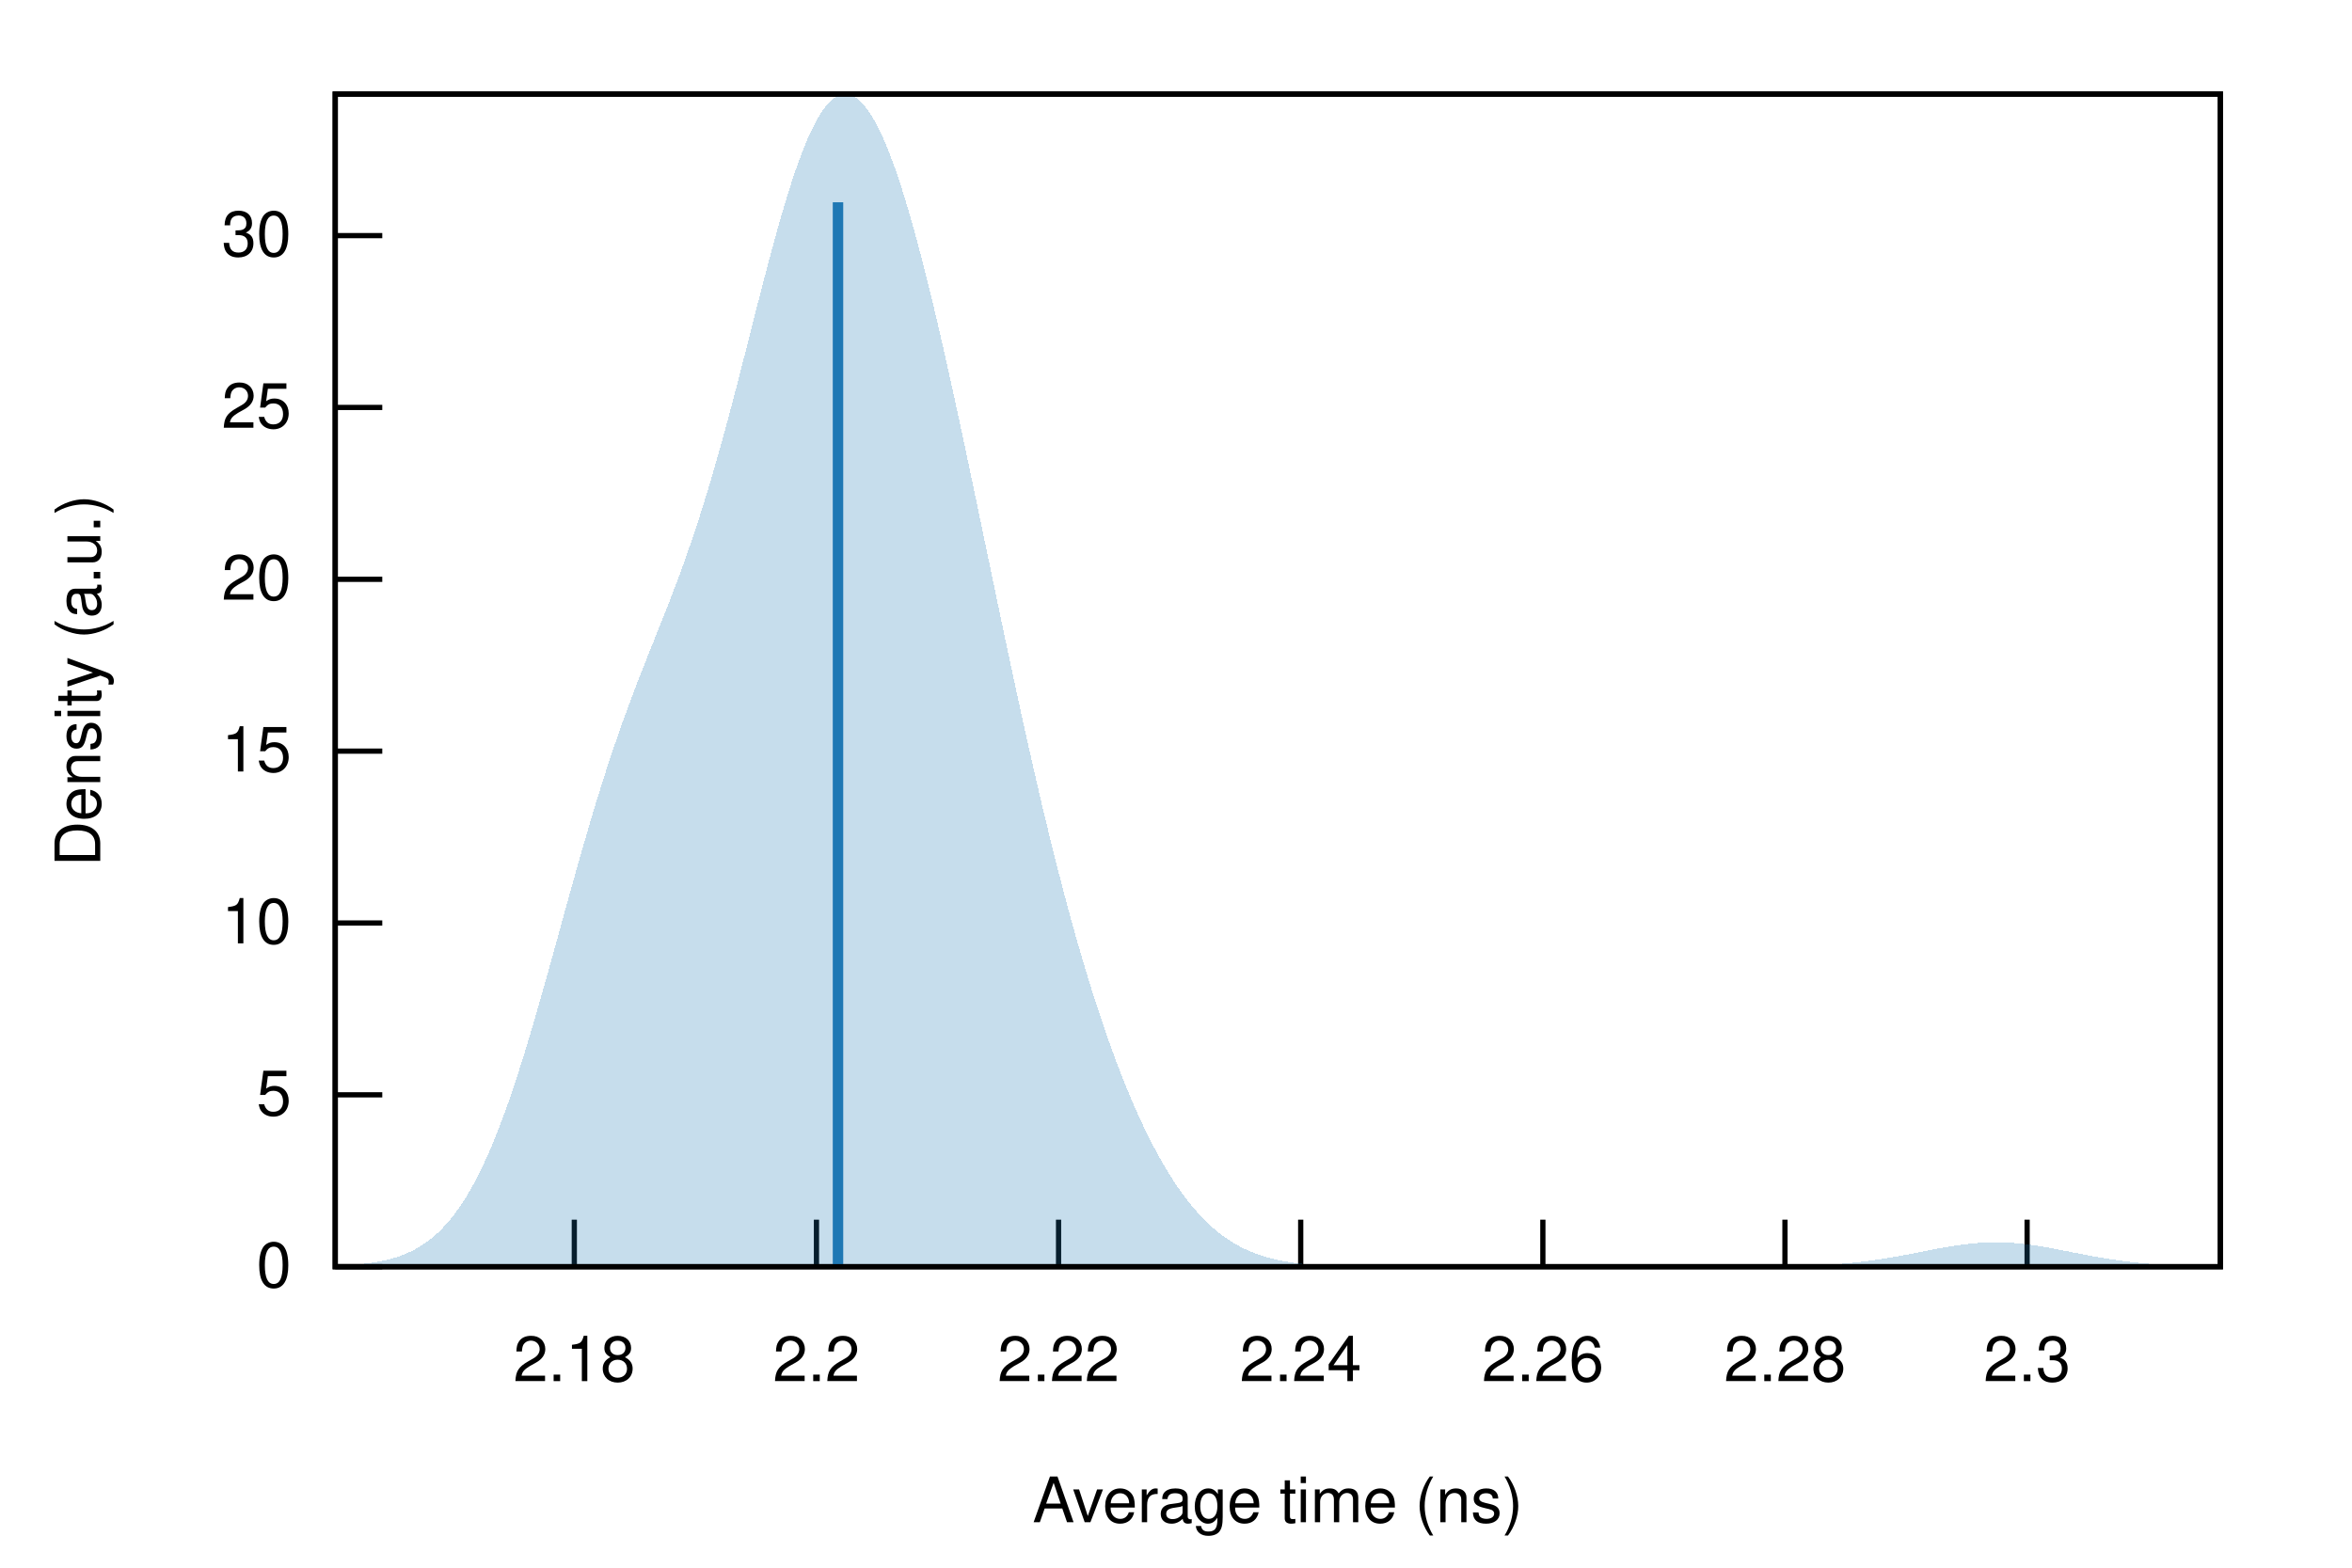
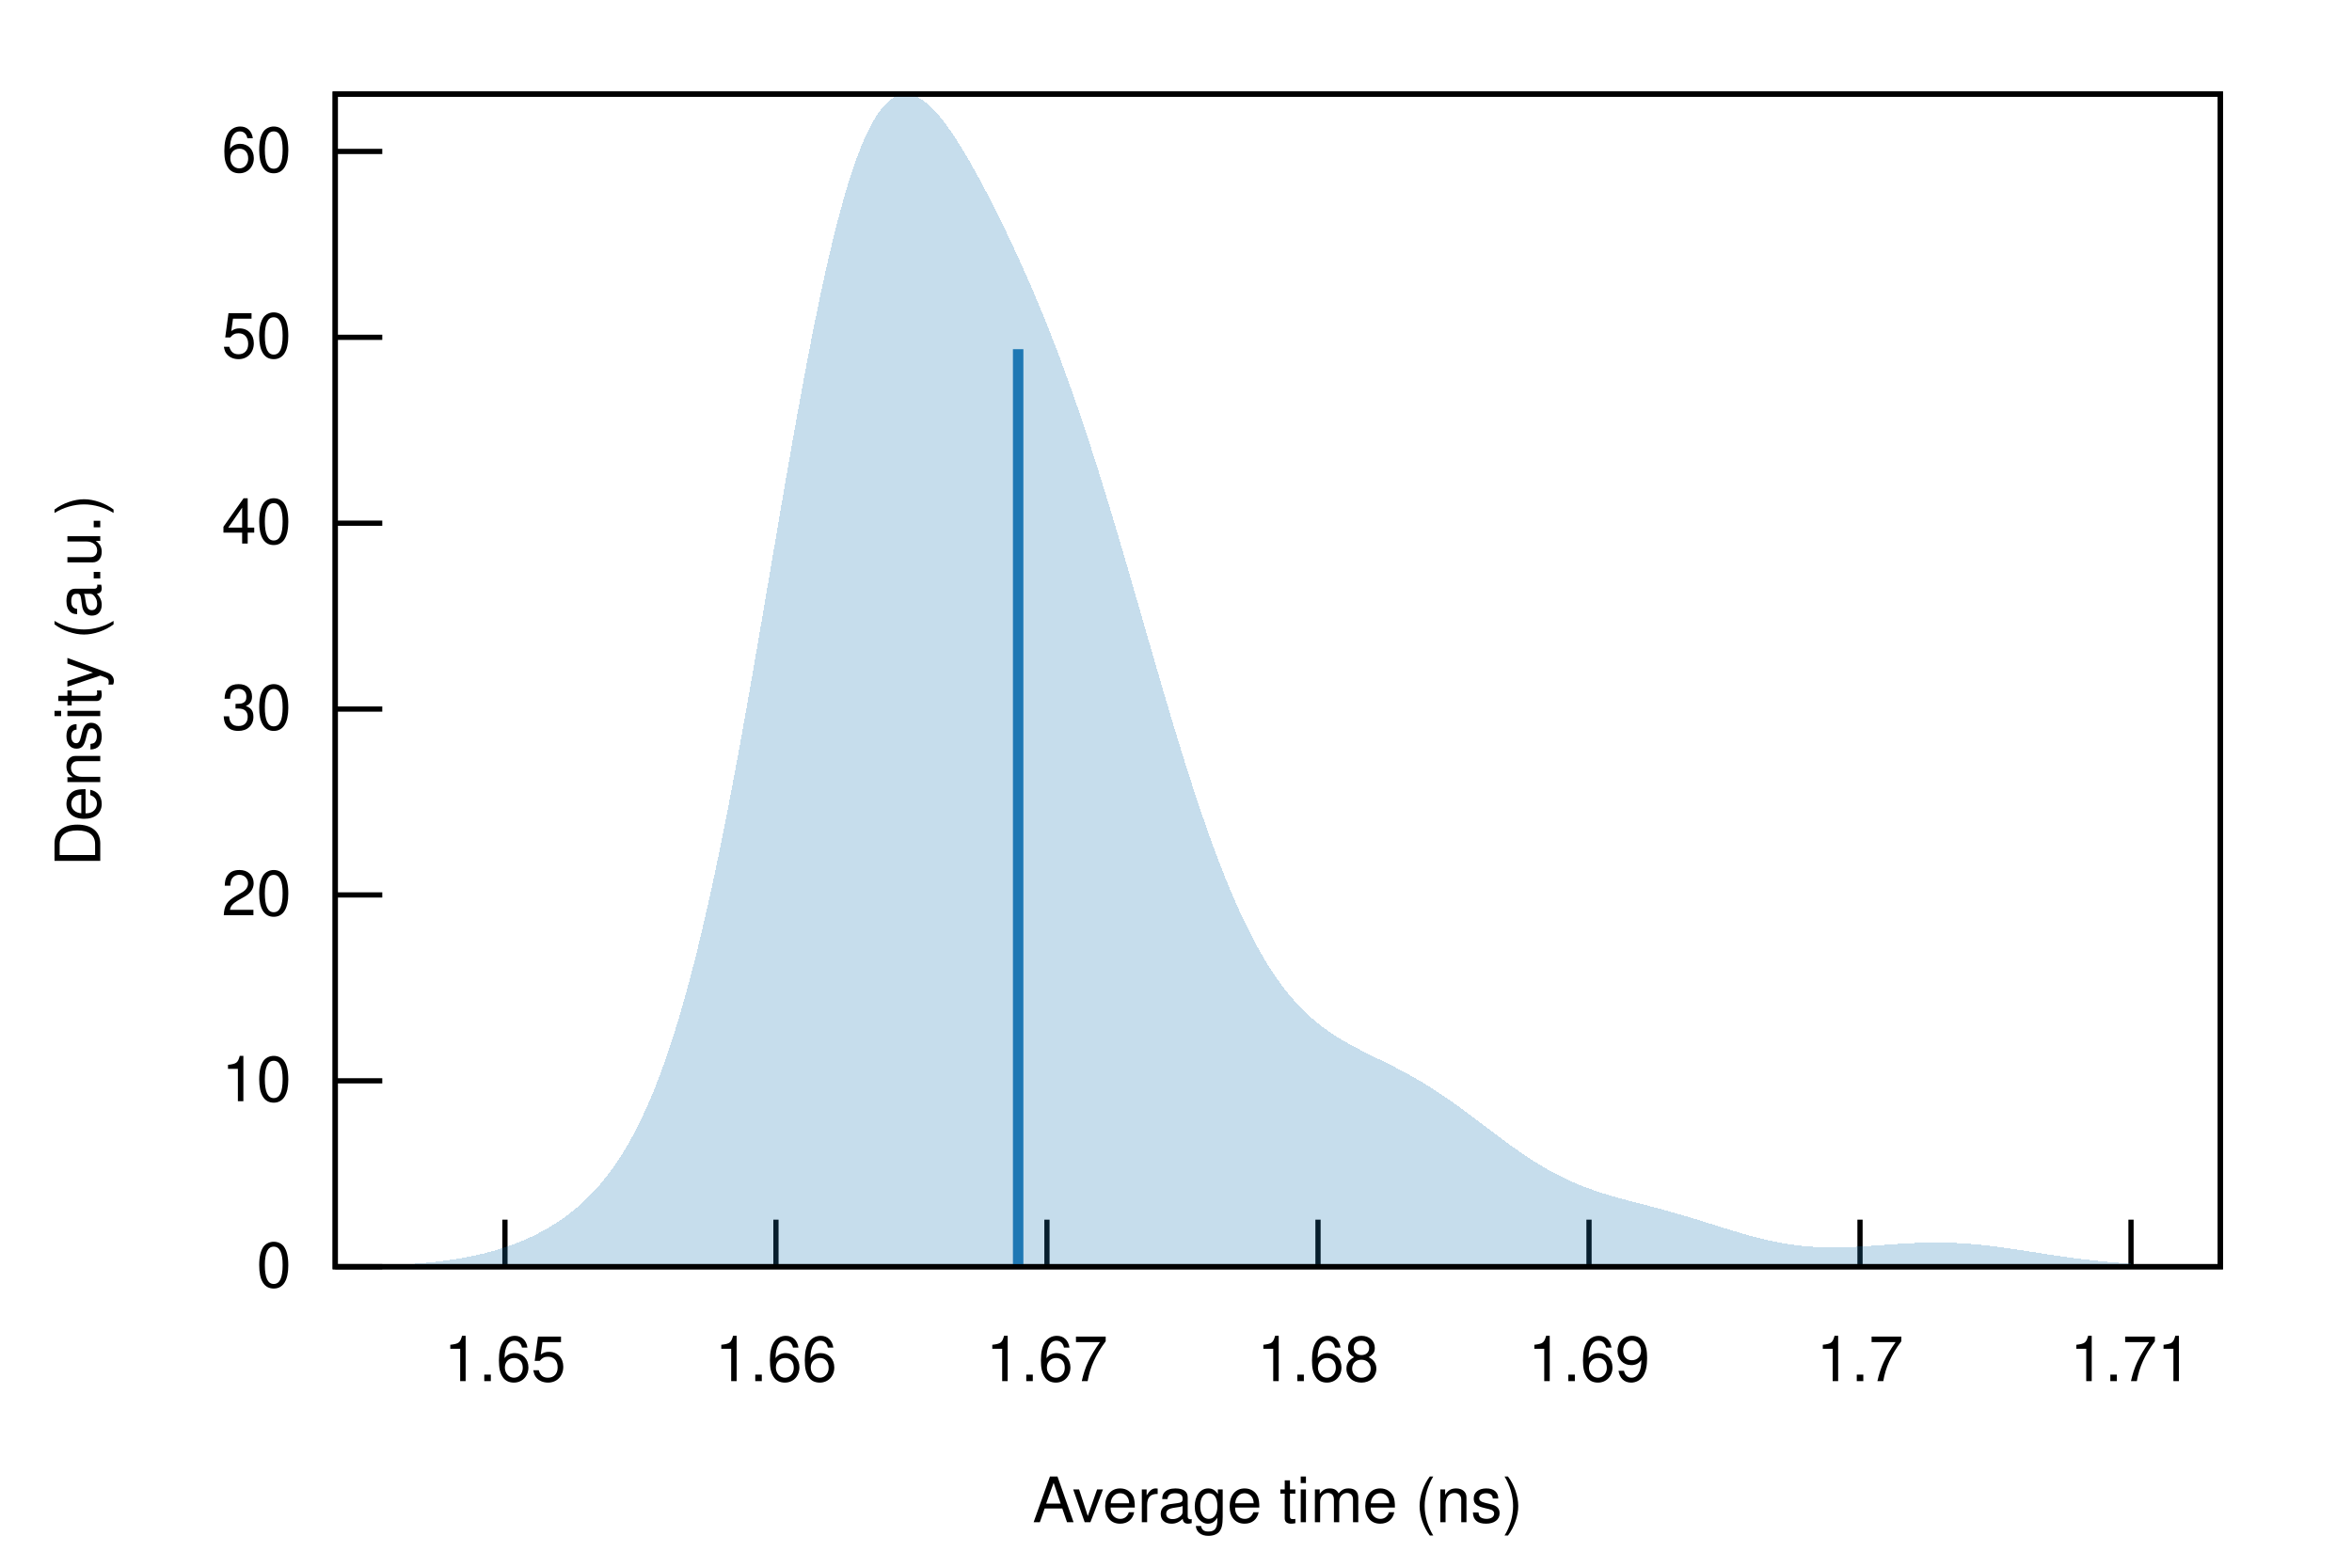
<svg xmlns="http://www.w3.org/2000/svg" xmlns:xlink="http://www.w3.org/1999/xlink" viewBox="0 0 450 300">
  <g id="gnuplot_canvas">
    <rect x="0" y="0" width="450" height="300" fill="none" />
    <defs>
      <circle id="gpDot" r="0.5" stroke-width="0.5" stroke="currentColor" />
      <path id="gpPt0" stroke-width="0.222" stroke="currentColor" d="M-1,0 h2 M0,-1 v2" />
      <path id="gpPt1" stroke-width="0.222" stroke="currentColor" d="M-1,-1 L1,1 M1,-1 L-1,1" />
      <path id="gpPt2" stroke-width="0.222" stroke="currentColor" d="M-1,0 L1,0 M0,-1 L0,1 M-1,-1 L1,1 M-1,1 L1,-1" />
      <rect id="gpPt3" stroke-width="0.222" stroke="currentColor" x="-1" y="-1" width="2" height="2" />
      <rect id="gpPt4" stroke-width="0.222" stroke="currentColor" fill="currentColor" x="-1" y="-1" width="2" height="2" />
      <circle id="gpPt5" stroke-width="0.222" stroke="currentColor" cx="0" cy="0" r="1" />
      <use xlink:href="#gpPt5" id="gpPt6" fill="currentColor" stroke="none" />
      <path id="gpPt7" stroke-width="0.222" stroke="currentColor" d="M0,-1.33 L-1.33,0.67 L1.33,0.67 z" />
      <use xlink:href="#gpPt7" id="gpPt8" fill="currentColor" stroke="none" />
      <use xlink:href="#gpPt7" id="gpPt9" stroke="currentColor" transform="rotate(180)" />
      <use xlink:href="#gpPt9" id="gpPt10" fill="currentColor" stroke="none" />
      <use xlink:href="#gpPt3" id="gpPt11" stroke="currentColor" transform="rotate(45)" />
      <use xlink:href="#gpPt11" id="gpPt12" fill="currentColor" stroke="none" />
      <path id="gpPt13" stroke-width="0.222" stroke="currentColor" d="M0,1.330 L1.265,0.411 L0.782,-1.067 L-0.782,-1.076 L-1.265,0.411 z" />
      <use xlink:href="#gpPt13" id="gpPt14" fill="currentColor" stroke="none" />
      <filter id="textbox" filterUnits="objectBoundingBox" x="0" y="0" height="1" width="1">
        <feFlood flood-color="white" flood-opacity="1" result="bgnd" />
        <feComposite in="SourceGraphic" in2="bgnd" operator="atop" />
      </filter>
      <filter id="greybox" filterUnits="objectBoundingBox" x="0" y="0" height="1" width="1">
        <feFlood flood-color="lightgrey" flood-opacity="1" result="grey" />
        <feComposite in="SourceGraphic" in2="grey" operator="atop" />
      </filter>
    </defs>
    <g fill="none" color="white" stroke="currentColor" stroke-width="1.00" stroke-linecap="butt" stroke-linejoin="miter">
</g>
    <g fill="none" color="black" stroke="currentColor" stroke-width="1.00" stroke-linecap="butt" stroke-linejoin="miter">
      <path stroke="black" d="M64.14,242.40 L73.14,242.40  " />
      <g transform="translate(55.75,246.30)" stroke="none" fill="black" font-family="Helvetica" font-size="12.00" text-anchor="end">
        <text>
          <tspan font-family="Helvetica"> 0</tspan>
        </text>
      </g>
    </g>
    <g fill="none" color="black" stroke="currentColor" stroke-width="1.00" stroke-linecap="butt" stroke-linejoin="miter">
-       <path stroke="black" d="M64.14,209.51 L73.14,209.51  " />
-       <g transform="translate(55.75,213.41)" stroke="none" fill="black" font-family="Helvetica" font-size="12.00" text-anchor="end">
-         <text>
-           <tspan font-family="Helvetica"> 5</tspan>
-         </text>
-       </g>
-     </g>
-     <g fill="none" color="black" stroke="currentColor" stroke-width="1.00" stroke-linecap="butt" stroke-linejoin="miter">
-       <path stroke="black" d="M64.14,176.63 L73.14,176.63  " />
-       <g transform="translate(55.75,180.53)" stroke="none" fill="black" font-family="Helvetica" font-size="12.00" text-anchor="end">
+       <path stroke="black" d="M64.14,206.83 L73.14,206.83  " />
+       <g transform="translate(55.75,210.73)" stroke="none" fill="black" font-family="Helvetica" font-size="12.00" text-anchor="end">
        <text>
          <tspan font-family="Helvetica"> 10</tspan>
        </text>
      </g>
    </g>
    <g fill="none" color="black" stroke="currentColor" stroke-width="1.00" stroke-linecap="butt" stroke-linejoin="miter">
-       <path stroke="black" d="M64.14,143.74 L73.14,143.74  " />
-       <g transform="translate(55.75,147.64)" stroke="none" fill="black" font-family="Helvetica" font-size="12.00" text-anchor="end">
-         <text>
-           <tspan font-family="Helvetica"> 15</tspan>
-         </text>
-       </g>
-     </g>
-     <g fill="none" color="black" stroke="currentColor" stroke-width="1.00" stroke-linecap="butt" stroke-linejoin="miter">
-       <path stroke="black" d="M64.14,110.86 L73.14,110.86  " />
-       <g transform="translate(55.75,114.76)" stroke="none" fill="black" font-family="Helvetica" font-size="12.00" text-anchor="end">
+       <path stroke="black" d="M64.14,171.26 L73.14,171.26  " />
+       <g transform="translate(55.75,175.16)" stroke="none" fill="black" font-family="Helvetica" font-size="12.00" text-anchor="end">
        <text>
          <tspan font-family="Helvetica"> 20</tspan>
        </text>
      </g>
    </g>
    <g fill="none" color="black" stroke="currentColor" stroke-width="1.00" stroke-linecap="butt" stroke-linejoin="miter">
-       <path stroke="black" d="M64.14,77.97 L73.14,77.97  " />
-       <g transform="translate(55.75,81.87)" stroke="none" fill="black" font-family="Helvetica" font-size="12.00" text-anchor="end">
-         <text>
-           <tspan font-family="Helvetica"> 25</tspan>
-         </text>
-       </g>
-     </g>
-     <g fill="none" color="black" stroke="currentColor" stroke-width="1.00" stroke-linecap="butt" stroke-linejoin="miter">
-       <path stroke="black" d="M64.14,45.09 L73.14,45.09  " />
-       <g transform="translate(55.75,48.99)" stroke="none" fill="black" font-family="Helvetica" font-size="12.00" text-anchor="end">
+       <path stroke="black" d="M64.14,135.69 L73.14,135.69  " />
+       <g transform="translate(55.75,139.59)" stroke="none" fill="black" font-family="Helvetica" font-size="12.00" text-anchor="end">
        <text>
          <tspan font-family="Helvetica"> 30</tspan>
        </text>
      </g>
    </g>
    <g fill="none" color="black" stroke="currentColor" stroke-width="1.00" stroke-linecap="butt" stroke-linejoin="miter">
-       <path stroke="black" d="M109.88,242.40 L109.88,233.40  " />
-       <g transform="translate(109.88,264.30)" stroke="none" fill="black" font-family="Helvetica" font-size="12.00" text-anchor="middle">
+       <path stroke="black" d="M64.14,100.12 L73.14,100.12  " />
+       <g transform="translate(55.75,104.02)" stroke="none" fill="black" font-family="Helvetica" font-size="12.00" text-anchor="end">
        <text>
-           <tspan font-family="Helvetica"> 2.18</tspan>
+           <tspan font-family="Helvetica"> 40</tspan>
        </text>
      </g>
    </g>
    <g fill="none" color="black" stroke="currentColor" stroke-width="1.00" stroke-linecap="butt" stroke-linejoin="miter">
-       <path stroke="black" d="M156.21,242.40 L156.21,233.40  " />
-       <g transform="translate(156.21,264.30)" stroke="none" fill="black" font-family="Helvetica" font-size="12.00" text-anchor="middle">
+       <path stroke="black" d="M64.14,64.55 L73.14,64.55  " />
+       <g transform="translate(55.75,68.45)" stroke="none" fill="black" font-family="Helvetica" font-size="12.00" text-anchor="end">
        <text>
-           <tspan font-family="Helvetica"> 2.2</tspan>
+           <tspan font-family="Helvetica"> 50</tspan>
        </text>
      </g>
    </g>
    <g fill="none" color="black" stroke="currentColor" stroke-width="1.00" stroke-linecap="butt" stroke-linejoin="miter">
-       <path stroke="black" d="M202.53,242.40 L202.53,233.40  " />
-       <g transform="translate(202.53,264.30)" stroke="none" fill="black" font-family="Helvetica" font-size="12.00" text-anchor="middle">
+       <path stroke="black" d="M64.14,28.98 L73.14,28.98  " />
+       <g transform="translate(55.75,32.88)" stroke="none" fill="black" font-family="Helvetica" font-size="12.00" text-anchor="end">
        <text>
-           <tspan font-family="Helvetica"> 2.22</tspan>
+           <tspan font-family="Helvetica"> 60</tspan>
        </text>
      </g>
    </g>
    <g fill="none" color="black" stroke="currentColor" stroke-width="1.00" stroke-linecap="butt" stroke-linejoin="miter">
-       <path stroke="black" d="M248.86,242.40 L248.86,233.40  " />
-       <g transform="translate(248.86,264.30)" stroke="none" fill="black" font-family="Helvetica" font-size="12.00" text-anchor="middle">
+       <path stroke="black" d="M96.61,242.40 L96.61,233.40  " />
+       <g transform="translate(96.61,264.30)" stroke="none" fill="black" font-family="Helvetica" font-size="12.00" text-anchor="middle">
        <text>
-           <tspan font-family="Helvetica"> 2.24</tspan>
+           <tspan font-family="Helvetica"> 1.65</tspan>
        </text>
      </g>
    </g>
    <g fill="none" color="black" stroke="currentColor" stroke-width="1.00" stroke-linecap="butt" stroke-linejoin="miter">
-       <path stroke="black" d="M295.19,242.40 L295.19,233.40  " />
-       <g transform="translate(295.19,264.30)" stroke="none" fill="black" font-family="Helvetica" font-size="12.00" text-anchor="middle">
+       <path stroke="black" d="M148.46,242.40 L148.46,233.40  " />
+       <g transform="translate(148.46,264.30)" stroke="none" fill="black" font-family="Helvetica" font-size="12.00" text-anchor="middle">
        <text>
-           <tspan font-family="Helvetica"> 2.26</tspan>
+           <tspan font-family="Helvetica"> 1.66</tspan>
        </text>
      </g>
    </g>
    <g fill="none" color="black" stroke="currentColor" stroke-width="1.00" stroke-linecap="butt" stroke-linejoin="miter">
-       <path stroke="black" d="M341.51,242.40 L341.51,233.40  " />
-       <g transform="translate(341.51,264.30)" stroke="none" fill="black" font-family="Helvetica" font-size="12.00" text-anchor="middle">
+       <path stroke="black" d="M200.31,242.40 L200.31,233.40  " />
+       <g transform="translate(200.31,264.30)" stroke="none" fill="black" font-family="Helvetica" font-size="12.00" text-anchor="middle">
        <text>
-           <tspan font-family="Helvetica"> 2.28</tspan>
+           <tspan font-family="Helvetica"> 1.67</tspan>
        </text>
      </g>
    </g>
    <g fill="none" color="black" stroke="currentColor" stroke-width="1.00" stroke-linecap="butt" stroke-linejoin="miter">
-       <path stroke="black" d="M387.84,242.40 L387.84,233.40  " />
-       <g transform="translate(387.84,264.30)" stroke="none" fill="black" font-family="Helvetica" font-size="12.00" text-anchor="middle">
+       <path stroke="black" d="M252.17,242.40 L252.17,233.40  " />
+       <g transform="translate(252.17,264.30)" stroke="none" fill="black" font-family="Helvetica" font-size="12.00" text-anchor="middle">
        <text>
-           <tspan font-family="Helvetica"> 2.3</tspan>
+           <tspan font-family="Helvetica"> 1.68</tspan>
+         </text>
+       </g>
+     </g>
+     <g fill="none" color="black" stroke="currentColor" stroke-width="1.00" stroke-linecap="butt" stroke-linejoin="miter">
+       <path stroke="black" d="M304.02,242.40 L304.02,233.40  " />
+       <g transform="translate(304.02,264.30)" stroke="none" fill="black" font-family="Helvetica" font-size="12.00" text-anchor="middle">
+         <text>
+           <tspan font-family="Helvetica"> 1.69</tspan>
+         </text>
+       </g>
+     </g>
+     <g fill="none" color="black" stroke="currentColor" stroke-width="1.00" stroke-linecap="butt" stroke-linejoin="miter">
+       <path stroke="black" d="M355.87,242.40 L355.87,233.40  " />
+       <g transform="translate(355.87,264.30)" stroke="none" fill="black" font-family="Helvetica" font-size="12.00" text-anchor="middle">
+         <text>
+           <tspan font-family="Helvetica"> 1.7</tspan>
+         </text>
+       </g>
+     </g>
+     <g fill="none" color="black" stroke="currentColor" stroke-width="1.00" stroke-linecap="butt" stroke-linejoin="miter">
+       <path stroke="black" d="M407.72,242.40 L407.72,233.40  " />
+       <g transform="translate(407.72,264.30)" stroke="none" fill="black" font-family="Helvetica" font-size="12.00" text-anchor="middle">
+         <text>
+           <tspan font-family="Helvetica"> 1.71</tspan>
        </text>
      </g>
    </g>
    <g fill="none" color="black" stroke="currentColor" stroke-width="1.00" stroke-linecap="butt" stroke-linejoin="miter">
</g>
    <g fill="none" color="black" stroke="currentColor" stroke-width="1.00" stroke-linecap="butt" stroke-linejoin="miter">
      <path stroke="black" d="M64.14,18.01 L64.14,242.40 L424.82,242.40 L424.82,18.01 L64.14,18.01 Z  " />
    </g>
    <g fill="none" color="black" stroke="currentColor" stroke-width="1.00" stroke-linecap="butt" stroke-linejoin="miter">
      <g transform="translate(19.18,130.21) rotate(270)" stroke="none" fill="black" font-family="Helvetica" font-size="12.00" text-anchor="middle">
        <text>
          <tspan font-family="Helvetica">Density (a.u.)</tspan>
        </text>
      </g>
    </g>
    <g fill="none" color="black" stroke="currentColor" stroke-width="1.00" stroke-linecap="butt" stroke-linejoin="miter">
      <g transform="translate(244.48,291.30)" stroke="none" fill="black" font-family="Helvetica" font-size="12.00" text-anchor="middle">
        <text>
          <tspan font-family="Helvetica">Average time (ns)</tspan>
        </text>
      </g>
    </g>
    <g fill="none" color="black" stroke="currentColor" stroke-width="1.00" stroke-linecap="butt" stroke-linejoin="miter">
</g>
    <g id="gnuplot_plot_1">
      <g fill="none" color="black" stroke="currentColor" stroke-width="1.00" stroke-linecap="butt" stroke-linejoin="miter">
        <g stroke="none" shape-rendering="crispEdges">
-           <polygon fill="rgb( 31, 120, 180)" fill-opacity="0.25" points="64.14,242.23 64.86,242.20 65.59,242.17 66.31,242.13 67.03,242.08 67.75,242.03 68.48,241.96 69.20,241.89 69.92,241.81 70.65,241.72 71.37,241.61 72.09,241.50 72.81,241.36 73.54,241.21 74.26,241.04 74.98,240.85 75.70,240.63 76.43,240.39 77.15,240.12 77.87,239.82 78.60,239.49 79.32,239.12 80.04,238.72 80.76,238.27 81.49,237.78 82.21,237.24 82.93,236.66 83.66,236.02 84.38,235.32 85.10,234.57 85.82,233.75 86.55,232.87 87.27,231.92 87.99,230.90 88.72,229.81 89.44,228.65 90.16,227.40 90.88,226.08 91.61,224.68 92.33,223.20 93.05,221.64 93.78,220.00 94.50,218.27 95.22,216.47 95.94,214.59 96.67,212.62 97.39,210.59 98.11,208.48 98.83,206.30 99.56,204.05 100.28,201.75 101.00,199.38 101.73,196.96 102.45,194.50 103.17,191.99 103.89,189.45 104.62,186.88 105.34,184.28 106.06,181.67 106.79,179.05 107.51,176.43 108.23,173.81 108.95,171.20 109.68,168.61 110.40,166.03 111.12,163.49 111.85,160.98 112.57,158.50 113.29,156.07 114.01,153.68 114.74,151.34 115.46,149.04 116.18,146.80 116.90,144.61 117.63,142.46 118.35,140.37 119.07,138.33 119.80,136.33 120.52,134.37 121.24,132.45 121.96,130.56 122.69,128.70 123.41,126.86 124.13,125.04 124.86,123.23 125.58,121.42 126.30,119.61 127.02,117.79 127.75,115.95 128.47,114.08 129.19,112.18 129.92,110.25 130.64,108.28 131.36,106.25 132.08,104.18 132.81,102.04 133.53,99.85 134.25,97.60 134.97,95.28 135.70,92.90 136.42,90.45 137.14,87.95 137.87,85.38 138.59,82.76 139.31,80.09 140.03,77.37 140.76,74.61 141.48,71.82 142.20,69.00 142.93,66.17 143.65,63.33 144.37,60.48 145.09,57.65 145.82,54.84 146.54,52.06 147.26,49.33 147.99,46.65 148.71,44.03 149.43,41.49 150.15,39.03 150.88,36.67 151.60,34.42 152.32,32.28 153.05,30.26 153.77,28.37 154.49,26.63 155.21,25.03 155.94,23.58 156.66,22.29 157.38,21.17 158.10,20.21 158.83,19.42 159.55,18.81 160.27,18.37 161.00,18.10 161.72,18.01 162.44,18.10 163.16,18.35 163.89,18.79 164.61,19.39 165.33,20.16 166.06,21.09 166.78,22.19 167.50,23.44 168.22,24.84 168.95,26.39 169.67,28.08 170.39,29.91 171.12,31.87 171.84,33.96 172.56,36.16 173.28,38.49 174.01,40.92 174.73,43.45 175.45,46.08 176.17,48.80 176.90,51.61 177.62,54.50 178.34,57.47 179.07,60.50 179.79,63.59 180.51,66.75 181.23,69.96 181.96,73.21 182.68,76.51 183.40,79.85 184.13,83.22 184.85,86.61 185.57,90.03 186.29,93.47 187.02,96.93 187.74,100.39 188.46,103.86 189.19,107.33 189.91,110.79 190.63,114.25 191.35,117.70 192.08,121.13 192.80,124.54 193.52,127.92 194.25,131.28 194.97,134.61 195.69,137.91 196.41,141.17 197.14,144.39 197.86,147.56 198.58,150.70 199.30,153.78 200.03,156.81 200.75,159.80 201.47,162.73 202.20,165.60 202.92,168.42 203.64,171.18 204.36,173.89 205.09,176.53 205.81,179.12 206.53,181.64 207.26,184.11 207.98,186.52 208.70,188.87 209.42,191.15 210.15,193.38 210.87,195.55 211.59,197.66 212.32,199.71 213.04,201.70 213.76,203.64 214.48,205.52 215.21,207.34 215.93,209.11 216.65,210.82 217.37,212.47 218.10,214.07 218.82,215.62 219.54,217.11 220.27,218.55 220.99,219.93 221.71,221.27 222.43,222.55 223.16,223.78 223.88,224.96 224.60,226.08 225.33,227.16 226.05,228.19 226.77,229.17 227.49,230.10 228.22,230.99 228.94,231.83 229.66,232.63 230.39,233.38 231.11,234.09 231.83,234.75 232.55,235.38 233.28,235.97 234.00,236.51 234.72,237.03 235.44,237.50 236.17,237.95 236.89,238.36 237.61,238.74 238.34,239.09 239.06,239.42 239.78,239.71 240.50,239.99 241.23,240.24 241.95,240.47 242.67,240.67 243.40,240.86 244.12,241.03 244.84,241.19 245.56,241.33 246.29,241.45 247.01,241.57 247.73,241.67 248.46,241.76 249.18,241.84 249.90,241.91 250.62,241.97 251.35,242.03 252.07,242.08 252.79,242.12 253.52,242.16 254.24,242.19 254.96,242.22 255.68,242.25 256.41,242.27 257.13,242.29 257.85,242.30 258.57,242.32 259.30,242.33 260.02,242.34 260.74,242.35 261.47,242.36 262.19,242.37 262.91,242.37 263.63,242.38 264.36,242.38 265.08,242.38 265.80,242.39 266.53,242.39 267.25,242.39 267.97,242.39 268.69,242.39 269.42,242.39 270.14,242.40 270.86,242.40 271.59,242.40 272.31,242.40 273.03,242.40 273.75,242.40 274.48,242.40 275.20,242.40 275.92,242.40 276.64,242.40 277.37,242.40 278.09,242.40 278.81,242.40 279.54,242.40 280.26,242.40 280.98,242.40 281.70,242.40 282.43,242.40 283.15,242.40 283.87,242.40 284.60,242.40 285.32,242.40 286.04,242.40 286.76,242.40 287.49,242.40 288.21,242.40 288.93,242.40 289.66,242.40 290.38,242.40 291.10,242.40 291.82,242.40 292.55,242.40 293.27,242.40 293.99,242.40 294.71,242.40 295.44,242.40 296.16,242.40 296.88,242.40 297.61,242.40 298.33,242.40 299.05,242.40 299.77,242.40 300.50,242.40 301.22,242.40 301.94,242.40 302.67,242.40 303.39,242.40 304.11,242.40 304.83,242.40 305.56,242.40 306.28,242.40 307.00,242.40 307.73,242.40 308.45,242.40 309.17,242.40 309.89,242.40 310.62,242.40 311.34,242.40 312.06,242.40 312.79,242.40 313.51,242.40 314.23,242.40 314.95,242.40 315.68,242.40 316.40,242.40 317.12,242.40 317.84,242.40 318.57,242.40 319.29,242.40 320.01,242.40 320.74,242.40 321.46,242.40 322.18,242.40 322.90,242.40 323.63,242.40 324.35,242.40 325.07,242.40 325.80,242.40 326.52,242.40 327.24,242.40 327.96,242.40 328.69,242.40 329.41,242.39 330.13,242.39 330.86,242.39 331.58,242.39 332.30,242.39 333.02,242.39 333.75,242.38 334.47,242.38 335.19,242.38 335.91,242.37 336.64,242.37 337.36,242.36 338.08,242.36 338.81,242.35 339.53,242.34 340.25,242.33 340.97,242.32 341.70,242.31 342.42,242.29 343.14,242.28 343.87,242.26 344.59,242.24 345.31,242.22 346.03,242.19 346.76,242.17 347.48,242.14 348.20,242.10 348.93,242.06 349.65,242.02 350.37,241.98 351.09,241.93 351.82,241.88 352.54,241.82 353.26,241.76 353.99,241.69 354.71,241.62 355.43,241.54 356.15,241.46 356.88,241.37 357.60,241.28 358.32,241.18 359.04,241.08 359.77,240.97 360.49,240.86 361.21,240.74 361.94,240.62 362.66,240.49 363.38,240.36 364.10,240.23 364.83,240.09 365.55,239.95 366.27,239.81 367.00,239.67 367.72,239.52 368.44,239.38 369.16,239.24 369.89,239.10 370.61,238.96 371.33,238.83 372.06,238.70 372.78,238.58 373.50,238.46 374.22,238.35 374.95,238.24 375.67,238.15 376.39,238.06 377.11,237.98 377.84,237.91 378.56,237.85 379.28,237.81 380.01,237.77 380.73,237.75 381.45,237.74 382.17,237.74 382.90,237.75 383.62,237.77 384.34,237.81 385.07,237.85 385.79,237.91 386.51,237.98 387.23,238.06 387.96,238.15 388.68,238.24 389.40,238.35 390.13,238.46 390.85,238.58 391.57,238.70 392.29,238.83 393.02,238.96 393.74,239.10 394.46,239.24 395.18,239.38 395.91,239.52 396.63,239.67 397.35,239.81 398.08,239.95 398.80,240.09 399.52,240.23 400.24,240.36 400.97,240.49 401.69,240.62 402.41,240.74 403.14,240.86 403.86,240.97 404.58,241.08 405.30,241.18 406.03,241.28 406.75,241.37 407.47,241.46 408.20,241.54 408.92,241.62 409.64,241.69 410.36,241.76 411.09,241.82 411.81,241.88 412.53,241.93 413.26,241.98 413.98,242.02 414.70,242.06 415.42,242.10 416.15,242.14 416.87,242.17 417.59,242.19 418.31,242.22 419.04,242.24 419.76,242.26 420.48,242.28 421.21,242.29 421.93,242.31 422.65,242.32 423.37,242.33 424.10,242.34 424.82,242.35 424.82,242.40 424.10,242.40 423.37,242.40 422.65,242.40 421.93,242.40 421.21,242.40 420.48,242.40 419.76,242.40 419.04,242.40 418.31,242.40 417.59,242.40 416.87,242.40 416.15,242.40 415.42,242.40 414.70,242.40 413.98,242.40 413.26,242.40 412.53,242.40 411.81,242.40 411.09,242.40 410.36,242.40 409.64,242.40 408.92,242.40 408.20,242.40 407.47,242.40 406.75,242.40 406.03,242.40 405.30,242.40 404.58,242.40 403.86,242.40 403.14,242.40 402.41,242.40 401.69,242.40 400.97,242.40 400.24,242.40 399.52,242.40 398.80,242.40 398.08,242.40 397.35,242.40 396.63,242.40 395.91,242.40 395.18,242.40 394.46,242.40 393.74,242.40 393.02,242.40 392.29,242.40 391.57,242.40 390.85,242.40 390.13,242.40 389.40,242.40 388.68,242.40 387.96,242.40 387.23,242.40 386.51,242.40 385.79,242.40 385.07,242.40 384.34,242.40 383.62,242.40 382.90,242.40 382.17,242.40 381.45,242.40 380.73,242.40 380.01,242.40 379.28,242.40 378.56,242.40 377.84,242.40 377.11,242.40 376.39,242.40 375.67,242.40 374.95,242.40 374.22,242.40 373.50,242.40 372.78,242.40 372.06,242.40 371.33,242.40 370.61,242.40 369.89,242.40 369.16,242.40 368.44,242.40 367.72,242.40 367.00,242.40 366.27,242.40 365.55,242.40 364.83,242.40 364.10,242.40 363.38,242.40 362.66,242.40 361.94,242.40 361.21,242.40 360.49,242.40 359.77,242.40 359.04,242.40 358.32,242.40 357.60,242.40 356.88,242.40 356.15,242.40 355.43,242.40 354.71,242.40 353.99,242.40 353.26,242.40 352.54,242.40 351.82,242.40 351.09,242.40 350.37,242.40 349.65,242.40 348.93,242.40 348.20,242.40 347.48,242.40 346.76,242.40 346.03,242.40 345.31,242.40 344.59,242.40 343.87,242.40 343.14,242.40 342.42,242.40 341.70,242.40 340.97,242.40 340.25,242.40 339.53,242.40 338.81,242.40 338.08,242.40 337.36,242.40 336.64,242.40 335.91,242.40 335.19,242.40 334.47,242.40 333.75,242.40 333.02,242.40 332.30,242.40 331.58,242.40 330.86,242.40 330.13,242.40 329.41,242.40 328.69,242.40 327.96,242.40 327.24,242.40 326.52,242.40 325.80,242.40 325.07,242.40 324.35,242.40 323.63,242.40 322.90,242.40 322.18,242.40 321.46,242.40 320.74,242.40 320.01,242.40 319.29,242.40 318.57,242.40 317.84,242.40 317.12,242.40 316.40,242.40 315.68,242.40 314.95,242.40 314.23,242.40 313.51,242.40 312.79,242.40 312.06,242.40 311.34,242.40 310.62,242.40 309.89,242.40 309.17,242.40 308.45,242.40 307.73,242.40 307.00,242.40 306.28,242.40 305.56,242.40 304.83,242.40 304.11,242.40 303.39,242.40 302.67,242.40 301.94,242.40 301.22,242.40 300.50,242.40 299.77,242.40 299.05,242.40 298.33,242.40 297.61,242.40 296.88,242.40 296.16,242.40 295.44,242.40 294.71,242.40 293.99,242.40 293.27,242.40 292.55,242.40 291.82,242.40 291.10,242.40 290.38,242.40 289.66,242.40 288.93,242.40 288.21,242.40 287.49,242.40 286.76,242.40 286.04,242.40 285.32,242.40 284.60,242.40 283.87,242.40 283.15,242.40 282.43,242.40 281.70,242.40 280.98,242.40 280.26,242.40 279.54,242.40 278.81,242.40 278.09,242.40 277.37,242.40 276.64,242.40 275.92,242.40 275.20,242.40 274.48,242.40 273.75,242.40 273.03,242.40 272.31,242.40 271.59,242.40 270.86,242.40 270.14,242.40 269.42,242.40 268.69,242.40 267.97,242.40 267.25,242.40 266.53,242.40 265.80,242.40 265.08,242.40 264.36,242.40 263.63,242.40 262.91,242.40 262.19,242.40 261.47,242.40 260.74,242.40 260.02,242.40 259.30,242.40 258.57,242.40 257.85,242.40 257.13,242.40 256.41,242.40 255.68,242.40 254.96,242.40 254.24,242.40 253.52,242.40 252.79,242.40 252.07,242.40 251.35,242.40 250.62,242.40 249.90,242.40 249.18,242.40 248.46,242.40 247.73,242.40 247.01,242.40 246.29,242.40 245.56,242.40 244.84,242.40 244.12,242.40 243.40,242.40 242.67,242.40 241.95,242.40 241.23,242.40 240.50,242.40 239.78,242.40 239.06,242.40 238.34,242.40 237.61,242.40 236.89,242.40 236.17,242.40 235.44,242.40 234.72,242.40 234.00,242.40 233.28,242.40 232.55,242.40 231.83,242.40 231.11,242.40 230.39,242.40 229.66,242.40 228.94,242.40 228.22,242.40 227.49,242.40 226.77,242.40 226.05,242.40 225.33,242.40 224.60,242.40 223.88,242.40 223.16,242.40 222.43,242.40 221.71,242.40 220.99,242.40 220.27,242.40 219.54,242.40 218.82,242.40 218.10,242.40 217.37,242.40 216.65,242.40 215.93,242.40 215.21,242.40 214.48,242.40 213.76,242.40 213.04,242.40 212.32,242.40 211.59,242.40 210.87,242.40 210.15,242.40 209.42,242.40 208.70,242.40 207.98,242.40 207.26,242.40 206.53,242.40 205.81,242.40 205.09,242.40 204.36,242.40 203.64,242.40 202.92,242.40 202.20,242.40 201.47,242.40 200.75,242.40 200.03,242.40 199.30,242.40 198.58,242.40 197.86,242.40 197.14,242.40 196.41,242.40 195.69,242.40 194.97,242.40 194.25,242.40 193.52,242.40 192.80,242.40 192.08,242.40 191.35,242.40 190.63,242.40 189.91,242.40 189.19,242.40 188.46,242.40 187.74,242.40 187.02,242.40 186.29,242.40 185.57,242.40 184.85,242.40 184.13,242.40 183.40,242.40 182.68,242.40 181.96,242.40 181.23,242.40 180.51,242.40 179.79,242.40 179.07,242.40 178.34,242.40 177.62,242.40 176.90,242.40 176.17,242.40 175.45,242.40 174.73,242.40 174.01,242.40 173.28,242.40 172.56,242.40 171.84,242.40 171.12,242.40 170.39,242.40 169.67,242.40 168.95,242.40 168.22,242.40 167.50,242.40 166.78,242.40 166.06,242.40 165.33,242.40 164.61,242.40 163.89,242.40 163.16,242.40 162.44,242.40 161.72,242.40 161.00,242.40 160.27,242.40 159.55,242.40 158.83,242.40 158.10,242.40 157.38,242.40 156.66,242.40 155.94,242.40 155.21,242.40 154.49,242.40 153.77,242.40 153.05,242.40 152.32,242.40 151.60,242.40 150.88,242.40 150.15,242.40 149.43,242.40 148.71,242.40 147.99,242.40 147.26,242.40 146.54,242.40 145.82,242.40 145.09,242.40 144.37,242.40 143.65,242.40 142.93,242.40 142.20,242.40 141.48,242.40 140.76,242.40 140.03,242.40 139.31,242.40 138.59,242.40 137.87,242.40 137.14,242.40 136.42,242.40 135.70,242.40 134.97,242.40 134.25,242.40 133.53,242.40 132.81,242.40 132.08,242.40 131.36,242.40 130.64,242.40 129.92,242.40 129.19,242.40 128.47,242.40 127.75,242.40 127.02,242.40 126.30,242.40 125.58,242.40 124.86,242.40 124.13,242.40 123.41,242.40 122.69,242.40 121.96,242.40 121.24,242.40 120.52,242.40 119.80,242.40 119.07,242.40 118.35,242.40 117.63,242.40 116.90,242.40 116.18,242.40 115.46,242.40 114.74,242.40 114.01,242.40 113.29,242.40 112.57,242.40 111.85,242.40 111.12,242.40 110.40,242.40 109.68,242.40 108.95,242.40 108.23,242.40 107.51,242.40 106.79,242.40 106.06,242.40 105.34,242.40 104.62,242.40 103.89,242.40 103.17,242.40 102.45,242.40 101.73,242.40 101.00,242.40 100.28,242.40 99.56,242.40 98.83,242.40 98.11,242.40 97.39,242.40 96.67,242.40 95.94,242.40 95.22,242.40 94.50,242.40 93.78,242.40 93.05,242.40 92.33,242.40 91.61,242.40 90.88,242.40 90.16,242.40 89.44,242.40 88.72,242.40 87.99,242.40 87.27,242.40 86.55,242.40 85.82,242.40 85.10,242.40 84.38,242.40 83.66,242.40 82.93,242.40 82.21,242.40 81.49,242.40 80.76,242.40 80.04,242.40 79.32,242.40 78.60,242.40 77.87,242.40 77.15,242.40 76.43,242.40 75.70,242.40 74.98,242.40 74.26,242.40 73.54,242.40 72.81,242.40 72.09,242.40 71.37,242.40 70.65,242.40 69.92,242.40 69.20,242.40 68.48,242.40 67.75,242.40 67.03,242.40 66.31,242.40 65.59,242.40 64.86,242.40 64.14,242.40 " />
+           <polygon fill="rgb( 31, 120, 180)" fill-opacity="0.25" points="64.14,242.34 64.86,242.34 65.59,242.33 66.31,242.32 67.03,242.31 67.75,242.30 68.48,242.28 69.20,242.27 69.92,242.25 70.65,242.23 71.37,242.22 72.09,242.19 72.81,242.17 73.54,242.15 74.26,242.12 74.98,242.09 75.70,242.05 76.43,242.02 77.15,241.98 77.87,241.93 78.60,241.88 79.32,241.83 80.04,241.78 80.76,241.72 81.49,241.65 82.21,241.58 82.93,241.51 83.66,241.43 84.38,241.34 85.10,241.25 85.82,241.15 86.55,241.05 87.27,240.93 87.99,240.81 88.72,240.68 89.44,240.55 90.16,240.40 90.88,240.25 91.61,240.09 92.33,239.92 93.05,239.74 93.78,239.54 94.50,239.34 95.22,239.13 95.94,238.90 96.67,238.67 97.39,238.42 98.11,238.16 98.83,237.88 99.56,237.59 100.28,237.29 101.00,236.97 101.73,236.64 102.45,236.29 103.17,235.92 103.89,235.53 104.62,235.13 105.34,234.70 106.06,234.26 106.79,233.79 107.51,233.30 108.23,232.78 108.95,232.24 109.68,231.66 110.40,231.06 111.12,230.43 111.85,229.76 112.57,229.06 113.29,228.33 114.01,227.55 114.74,226.73 115.46,225.86 116.18,224.95 116.90,223.99 117.63,222.98 118.35,221.91 119.07,220.78 119.80,219.59 120.52,218.33 121.24,217.01 121.96,215.62 122.69,214.15 123.41,212.60 124.13,210.98 124.86,209.27 125.58,207.47 126.30,205.59 127.02,203.61 127.75,201.54 128.47,199.37 129.19,197.10 129.92,194.73 130.64,192.25 131.36,189.68 132.08,186.99 132.81,184.21 133.53,181.31 134.25,178.32 134.97,175.21 135.70,172.01 136.42,168.70 137.14,165.30 137.87,161.80 138.59,158.20 139.31,154.52 140.03,150.75 140.76,146.91 141.48,142.99 142.20,139.00 142.93,134.95 143.65,130.85 144.37,126.70 145.09,122.51 145.82,118.30 146.54,114.06 147.26,109.81 147.99,105.56 148.71,101.31 149.43,97.09 150.15,92.88 150.88,88.72 151.60,84.60 152.32,80.54 153.05,76.55 153.77,72.63 154.49,68.80 155.21,65.07 155.94,61.43 156.66,57.91 157.38,54.51 158.10,51.24 158.83,48.10 159.55,45.10 160.27,42.25 161.00,39.55 161.72,37.00 162.44,34.61 163.16,32.38 163.89,30.32 164.61,28.42 165.33,26.68 166.06,25.11 166.78,23.71 167.50,22.47 168.22,21.39 168.95,20.46 169.67,19.69 170.39,19.07 171.12,18.60 171.84,18.27 172.56,18.07 173.28,18.01 174.01,18.07 174.73,18.25 175.45,18.54 176.17,18.94 176.90,19.43 177.62,20.02 178.34,20.70 179.07,21.46 179.79,22.29 180.51,23.19 181.23,24.15 181.96,25.18 182.68,26.25 183.40,27.38 184.13,28.55 184.85,29.75 185.57,31.00 186.29,32.28 187.02,33.59 187.74,34.92 188.46,36.29 189.19,37.68 189.91,39.09 190.63,40.53 191.35,41.99 192.08,43.47 192.80,44.97 193.52,46.50 194.25,48.05 194.97,49.62 195.69,51.22 196.41,52.85 197.14,54.50 197.86,56.19 198.58,57.90 199.30,59.64 200.03,61.42 200.75,63.23 201.47,65.07 202.20,66.95 202.92,68.87 203.64,70.83 204.36,72.82 205.09,74.85 205.81,76.91 206.53,79.02 207.26,81.16 207.98,83.34 208.70,85.55 209.42,87.80 210.15,90.08 210.87,92.40 211.59,94.74 212.32,97.11 213.04,99.51 213.76,101.93 214.48,104.37 215.21,106.83 215.93,109.31 216.65,111.79 217.37,114.29 218.10,116.79 218.82,119.30 219.54,121.81 220.27,124.31 220.99,126.80 221.71,129.28 222.43,131.75 223.16,134.21 223.88,136.64 224.60,139.04 225.33,141.42 226.05,143.77 226.77,146.09 227.49,148.37 228.22,150.61 228.94,152.82 229.66,154.97 230.39,157.09 231.11,159.15 231.83,161.17 232.55,163.13 233.28,165.04 234.00,166.90 234.72,168.71 235.44,170.45 236.17,172.14 236.89,173.78 237.61,175.35 238.34,176.87 239.06,178.33 239.78,179.73 240.50,181.08 241.23,182.37 241.95,183.61 242.67,184.79 243.40,185.91 244.12,186.98 244.84,188.01 245.56,188.98 246.29,189.90 247.01,190.78 247.73,191.61 248.46,192.40 249.18,193.14 249.90,193.85 250.62,194.52 251.35,195.16 252.07,195.76 252.79,196.33 253.52,196.87 254.24,197.38 254.96,197.87 255.68,198.34 256.41,198.79 257.13,199.22 257.85,199.63 258.57,200.03 259.30,200.42 260.02,200.79 260.74,201.16 261.47,201.53 262.19,201.89 262.91,202.24 263.63,202.60 264.36,202.95 265.08,203.31 265.80,203.67 266.53,204.04 267.25,204.41 267.97,204.78 268.69,205.17 269.42,205.56 270.14,205.96 270.86,206.38 271.59,206.80 272.31,207.23 273.03,207.67 273.75,208.12 274.48,208.58 275.20,209.06 275.92,209.54 276.64,210.03 277.37,210.53 278.09,211.04 278.81,211.56 279.54,212.09 280.26,212.62 280.98,213.15 281.70,213.69 282.43,214.24 283.15,214.78 283.87,215.33 284.60,215.88 285.32,216.43 286.04,216.97 286.76,217.51 287.49,218.05 288.21,218.59 288.93,219.11 289.66,219.63 290.38,220.14 291.10,220.64 291.82,221.13 292.55,221.61 293.27,222.08 293.99,222.53 294.71,222.98 295.44,223.40 296.16,223.82 296.88,224.22 297.61,224.61 298.33,224.98 299.05,225.34 299.77,225.69 300.50,226.02 301.22,226.33 301.94,226.64 302.67,226.93 303.39,227.21 304.11,227.48 304.83,227.73 305.56,227.98 306.28,228.22 307.00,228.45 307.73,228.67 308.45,228.88 309.17,229.09 309.89,229.29 310.62,229.49 311.34,229.69 312.06,229.88 312.79,230.07 313.51,230.26 314.23,230.45 314.95,230.63 315.68,230.82 316.40,231.01 317.12,231.21 317.84,231.40 318.57,231.60 319.29,231.80 320.01,232.00 320.74,232.21 321.46,232.42 322.18,232.63 322.90,232.84 323.63,233.06 324.35,233.28 325.07,233.50 325.80,233.73 326.52,233.95 327.24,234.18 327.96,234.41 328.69,234.63 329.41,234.86 330.13,235.08 330.86,235.31 331.58,235.53 332.30,235.74 333.02,235.96 333.75,236.16 334.47,236.37 335.19,236.56 335.91,236.76 336.64,236.94 337.36,237.12 338.08,237.29 338.81,237.45 339.53,237.60 340.25,237.74 340.97,237.87 341.70,238.00 342.42,238.11 343.14,238.22 343.87,238.31 344.59,238.39 345.31,238.47 346.03,238.53 346.76,238.58 347.48,238.63 348.20,238.66 348.93,238.69 349.65,238.71 350.37,238.71 351.09,238.71 351.82,238.71 352.54,238.69 353.26,238.67 353.99,238.64 354.71,238.61 355.43,238.57 356.15,238.53 356.88,238.49 357.60,238.44 358.32,238.39 359.04,238.34 359.77,238.28 360.49,238.23 361.21,238.18 361.94,238.13 362.66,238.08 363.38,238.03 364.10,237.98 364.83,237.94 365.55,237.90 366.27,237.87 367.00,237.84 367.72,237.81 368.44,237.79 369.16,237.78 369.89,237.77 370.61,237.77 371.33,237.77 372.06,237.79 372.78,237.80 373.50,237.83 374.22,237.86 374.95,237.90 375.67,237.94 376.39,237.99 377.11,238.05 377.84,238.11 378.56,238.18 379.28,238.25 380.01,238.33 380.73,238.41 381.45,238.50 382.17,238.59 382.90,238.69 383.62,238.79 384.34,238.89 385.07,239.00 385.79,239.10 386.51,239.21 387.23,239.32 387.96,239.44 388.68,239.55 389.40,239.66 390.13,239.77 390.85,239.88 391.57,240.00 392.29,240.11 393.02,240.21 393.74,240.32 394.46,240.43 395.18,240.53 395.91,240.63 396.63,240.73 397.35,240.82 398.08,240.91 398.80,241.00 399.52,241.09 400.24,241.17 400.97,241.25 401.69,241.33 402.41,241.40 403.14,241.47 403.86,241.53 404.58,241.60 405.30,241.65 406.03,241.71 406.75,241.76 407.47,241.81 408.20,241.86 408.92,241.90 409.64,241.95 410.36,241.98 411.09,242.02 411.81,242.05 412.53,242.08 413.26,242.11 413.98,242.14 414.70,242.16 415.42,242.19 416.15,242.21 416.87,242.23 417.59,242.24 418.31,242.26 419.04,242.27 419.76,242.29 420.48,242.30 421.21,242.31 421.93,242.32 422.65,242.33 423.37,242.34 424.10,242.34 424.82,242.35 424.82,242.40 424.10,242.40 423.37,242.40 422.65,242.40 421.93,242.40 421.21,242.40 420.48,242.40 419.76,242.40 419.04,242.40 418.31,242.40 417.59,242.40 416.87,242.40 416.15,242.40 415.42,242.40 414.70,242.40 413.98,242.40 413.26,242.40 412.53,242.40 411.81,242.40 411.09,242.40 410.36,242.40 409.64,242.40 408.92,242.40 408.20,242.40 407.47,242.40 406.75,242.40 406.03,242.40 405.30,242.40 404.58,242.40 403.86,242.40 403.14,242.40 402.41,242.40 401.69,242.40 400.97,242.40 400.24,242.40 399.52,242.40 398.80,242.40 398.08,242.40 397.35,242.40 396.63,242.40 395.91,242.40 395.18,242.40 394.46,242.40 393.74,242.40 393.02,242.40 392.29,242.40 391.57,242.40 390.85,242.40 390.13,242.40 389.40,242.40 388.68,242.40 387.96,242.40 387.23,242.40 386.51,242.40 385.79,242.40 385.07,242.40 384.34,242.40 383.62,242.40 382.90,242.40 382.17,242.40 381.45,242.40 380.73,242.40 380.01,242.40 379.28,242.40 378.56,242.40 377.84,242.40 377.11,242.40 376.39,242.40 375.67,242.40 374.95,242.40 374.22,242.40 373.50,242.40 372.78,242.40 372.06,242.40 371.33,242.40 370.61,242.40 369.89,242.40 369.16,242.40 368.44,242.40 367.72,242.40 367.00,242.40 366.27,242.40 365.55,242.40 364.83,242.40 364.10,242.40 363.38,242.40 362.66,242.40 361.94,242.40 361.21,242.40 360.49,242.40 359.77,242.40 359.04,242.40 358.32,242.40 357.60,242.40 356.88,242.40 356.15,242.40 355.43,242.40 354.71,242.40 353.99,242.40 353.26,242.40 352.54,242.40 351.82,242.40 351.09,242.40 350.37,242.40 349.65,242.40 348.93,242.40 348.20,242.40 347.48,242.40 346.76,242.40 346.03,242.40 345.31,242.40 344.59,242.40 343.87,242.40 343.14,242.40 342.42,242.40 341.70,242.40 340.97,242.40 340.25,242.40 339.53,242.40 338.81,242.40 338.08,242.40 337.36,242.40 336.64,242.40 335.91,242.40 335.19,242.40 334.47,242.40 333.75,242.40 333.02,242.40 332.30,242.40 331.58,242.40 330.86,242.40 330.13,242.40 329.41,242.40 328.69,242.40 327.96,242.40 327.24,242.40 326.52,242.40 325.80,242.40 325.07,242.40 324.35,242.40 323.63,242.40 322.90,242.40 322.18,242.40 321.46,242.40 320.74,242.40 320.01,242.40 319.29,242.40 318.57,242.40 317.84,242.40 317.12,242.40 316.40,242.40 315.68,242.40 314.95,242.40 314.23,242.40 313.51,242.40 312.79,242.40 312.06,242.40 311.34,242.40 310.62,242.40 309.89,242.40 309.17,242.40 308.45,242.40 307.73,242.40 307.00,242.40 306.28,242.40 305.56,242.40 304.83,242.40 304.11,242.40 303.39,242.40 302.67,242.40 301.94,242.40 301.22,242.40 300.50,242.40 299.77,242.40 299.05,242.40 298.33,242.40 297.61,242.40 296.88,242.40 296.16,242.40 295.44,242.40 294.71,242.40 293.99,242.40 293.27,242.40 292.55,242.40 291.82,242.40 291.10,242.40 290.38,242.40 289.66,242.40 288.93,242.40 288.21,242.40 287.49,242.40 286.76,242.40 286.04,242.40 285.32,242.40 284.60,242.40 283.87,242.40 283.15,242.40 282.43,242.40 281.70,242.40 280.98,242.40 280.26,242.40 279.54,242.40 278.81,242.40 278.09,242.40 277.37,242.40 276.64,242.40 275.92,242.40 275.20,242.40 274.48,242.40 273.75,242.40 273.03,242.40 272.31,242.40 271.59,242.40 270.86,242.40 270.14,242.40 269.42,242.40 268.69,242.40 267.97,242.40 267.25,242.40 266.53,242.40 265.80,242.40 265.08,242.40 264.36,242.40 263.63,242.40 262.91,242.40 262.19,242.40 261.47,242.40 260.74,242.40 260.02,242.40 259.30,242.40 258.57,242.40 257.85,242.40 257.13,242.40 256.41,242.40 255.68,242.40 254.96,242.40 254.24,242.40 253.52,242.40 252.79,242.40 252.07,242.40 251.35,242.40 250.62,242.40 249.90,242.40 249.18,242.40 248.46,242.40 247.73,242.40 247.01,242.40 246.29,242.40 245.56,242.40 244.84,242.40 244.12,242.40 243.40,242.40 242.67,242.40 241.95,242.40 241.23,242.40 240.50,242.40 239.78,242.40 239.06,242.40 238.34,242.40 237.61,242.40 236.89,242.40 236.17,242.40 235.44,242.40 234.72,242.40 234.00,242.40 233.28,242.40 232.55,242.40 231.83,242.40 231.11,242.40 230.39,242.40 229.66,242.40 228.94,242.40 228.22,242.40 227.49,242.40 226.77,242.40 226.05,242.40 225.33,242.40 224.60,242.40 223.88,242.40 223.16,242.40 222.43,242.40 221.71,242.40 220.99,242.40 220.27,242.40 219.54,242.40 218.82,242.40 218.10,242.40 217.37,242.40 216.65,242.40 215.93,242.40 215.21,242.40 214.48,242.40 213.76,242.40 213.04,242.40 212.32,242.40 211.59,242.40 210.87,242.40 210.15,242.40 209.42,242.40 208.70,242.40 207.98,242.40 207.26,242.40 206.53,242.40 205.81,242.40 205.09,242.40 204.36,242.40 203.64,242.40 202.92,242.40 202.20,242.40 201.47,242.40 200.75,242.40 200.03,242.40 199.30,242.40 198.58,242.40 197.86,242.40 197.14,242.40 196.41,242.40 195.69,242.40 194.97,242.40 194.25,242.40 193.52,242.40 192.80,242.40 192.08,242.40 191.35,242.40 190.63,242.40 189.91,242.40 189.19,242.40 188.46,242.40 187.74,242.40 187.02,242.40 186.29,242.40 185.57,242.40 184.85,242.40 184.13,242.40 183.40,242.40 182.68,242.40 181.96,242.40 181.23,242.40 180.51,242.40 179.79,242.40 179.07,242.40 178.34,242.40 177.62,242.40 176.90,242.40 176.17,242.40 175.45,242.40 174.73,242.40 174.01,242.40 173.28,242.40 172.56,242.40 171.84,242.40 171.12,242.40 170.39,242.40 169.67,242.40 168.95,242.40 168.22,242.40 167.50,242.40 166.78,242.40 166.06,242.40 165.33,242.40 164.61,242.40 163.89,242.40 163.16,242.40 162.44,242.40 161.72,242.40 161.00,242.40 160.27,242.40 159.55,242.40 158.83,242.40 158.10,242.40 157.38,242.40 156.66,242.40 155.94,242.40 155.21,242.40 154.49,242.40 153.77,242.40 153.05,242.40 152.32,242.40 151.60,242.40 150.88,242.40 150.15,242.40 149.43,242.40 148.71,242.40 147.99,242.40 147.26,242.40 146.54,242.40 145.82,242.40 145.09,242.40 144.37,242.40 143.65,242.40 142.93,242.40 142.20,242.40 141.48,242.40 140.76,242.40 140.03,242.40 139.31,242.40 138.59,242.40 137.87,242.40 137.14,242.40 136.42,242.40 135.70,242.40 134.97,242.40 134.25,242.40 133.53,242.40 132.81,242.40 132.08,242.40 131.36,242.40 130.64,242.40 129.92,242.40 129.19,242.40 128.47,242.40 127.75,242.40 127.02,242.40 126.30,242.40 125.58,242.40 124.86,242.40 124.13,242.40 123.41,242.40 122.69,242.40 121.96,242.40 121.24,242.40 120.52,242.40 119.80,242.40 119.07,242.40 118.35,242.40 117.63,242.40 116.90,242.40 116.18,242.40 115.46,242.40 114.74,242.40 114.01,242.40 113.29,242.40 112.57,242.40 111.85,242.40 111.12,242.40 110.40,242.40 109.68,242.40 108.95,242.40 108.23,242.40 107.51,242.40 106.79,242.40 106.06,242.40 105.34,242.40 104.62,242.40 103.89,242.40 103.17,242.40 102.45,242.40 101.73,242.40 101.00,242.40 100.28,242.40 99.56,242.40 98.83,242.40 98.11,242.40 97.39,242.40 96.67,242.40 95.94,242.40 95.22,242.40 94.50,242.40 93.78,242.40 93.05,242.40 92.33,242.40 91.61,242.40 90.88,242.40 90.16,242.40 89.44,242.40 88.72,242.40 87.99,242.40 87.27,242.40 86.55,242.40 85.82,242.40 85.10,242.40 84.38,242.40 83.66,242.40 82.93,242.40 82.21,242.40 81.49,242.40 80.76,242.40 80.04,242.40 79.32,242.40 78.60,242.40 77.87,242.40 77.15,242.40 76.43,242.40 75.70,242.40 74.98,242.40 74.26,242.40 73.54,242.40 72.81,242.40 72.09,242.40 71.37,242.40 70.65,242.40 69.92,242.40 69.20,242.40 68.48,242.40 67.75,242.40 67.03,242.40 66.31,242.40 65.59,242.40 64.86,242.40 64.14,242.40 " />
        </g>
      </g>
    </g>
    <g id="gnuplot_plot_2">
      <g fill="none" color="white" stroke="rgb( 31, 120, 180)" stroke-width="2.00" stroke-linecap="butt" stroke-linejoin="miter">
</g>
      <g fill="none" color="black" stroke="currentColor" stroke-width="2.00" stroke-linecap="butt" stroke-linejoin="miter">
-         <path stroke="rgb( 31, 120, 180)" d="M160.33,242.40 L160.33,38.71  " />
+         <path stroke="rgb( 31, 120, 180)" d="M194.80,242.40 L194.80,66.82  " />
      </g>
    </g>
    <g fill="none" color="black" stroke="currentColor" stroke-width="2.00" stroke-linecap="butt" stroke-linejoin="miter">
</g>
    <g fill="none" color="black" stroke="black" stroke-width="1.00" stroke-linecap="butt" stroke-linejoin="miter">
</g>
    <g fill="none" color="black" stroke="currentColor" stroke-width="1.00" stroke-linecap="butt" stroke-linejoin="miter">
      <path stroke="black" d="M64.14,18.01 L64.14,242.40 L424.82,242.40 L424.82,18.01 L64.14,18.01 Z  " />
    </g>
    <g fill="none" color="black" stroke="currentColor" stroke-width="1.00" stroke-linecap="butt" stroke-linejoin="miter">
</g>
  </g>
</svg>
